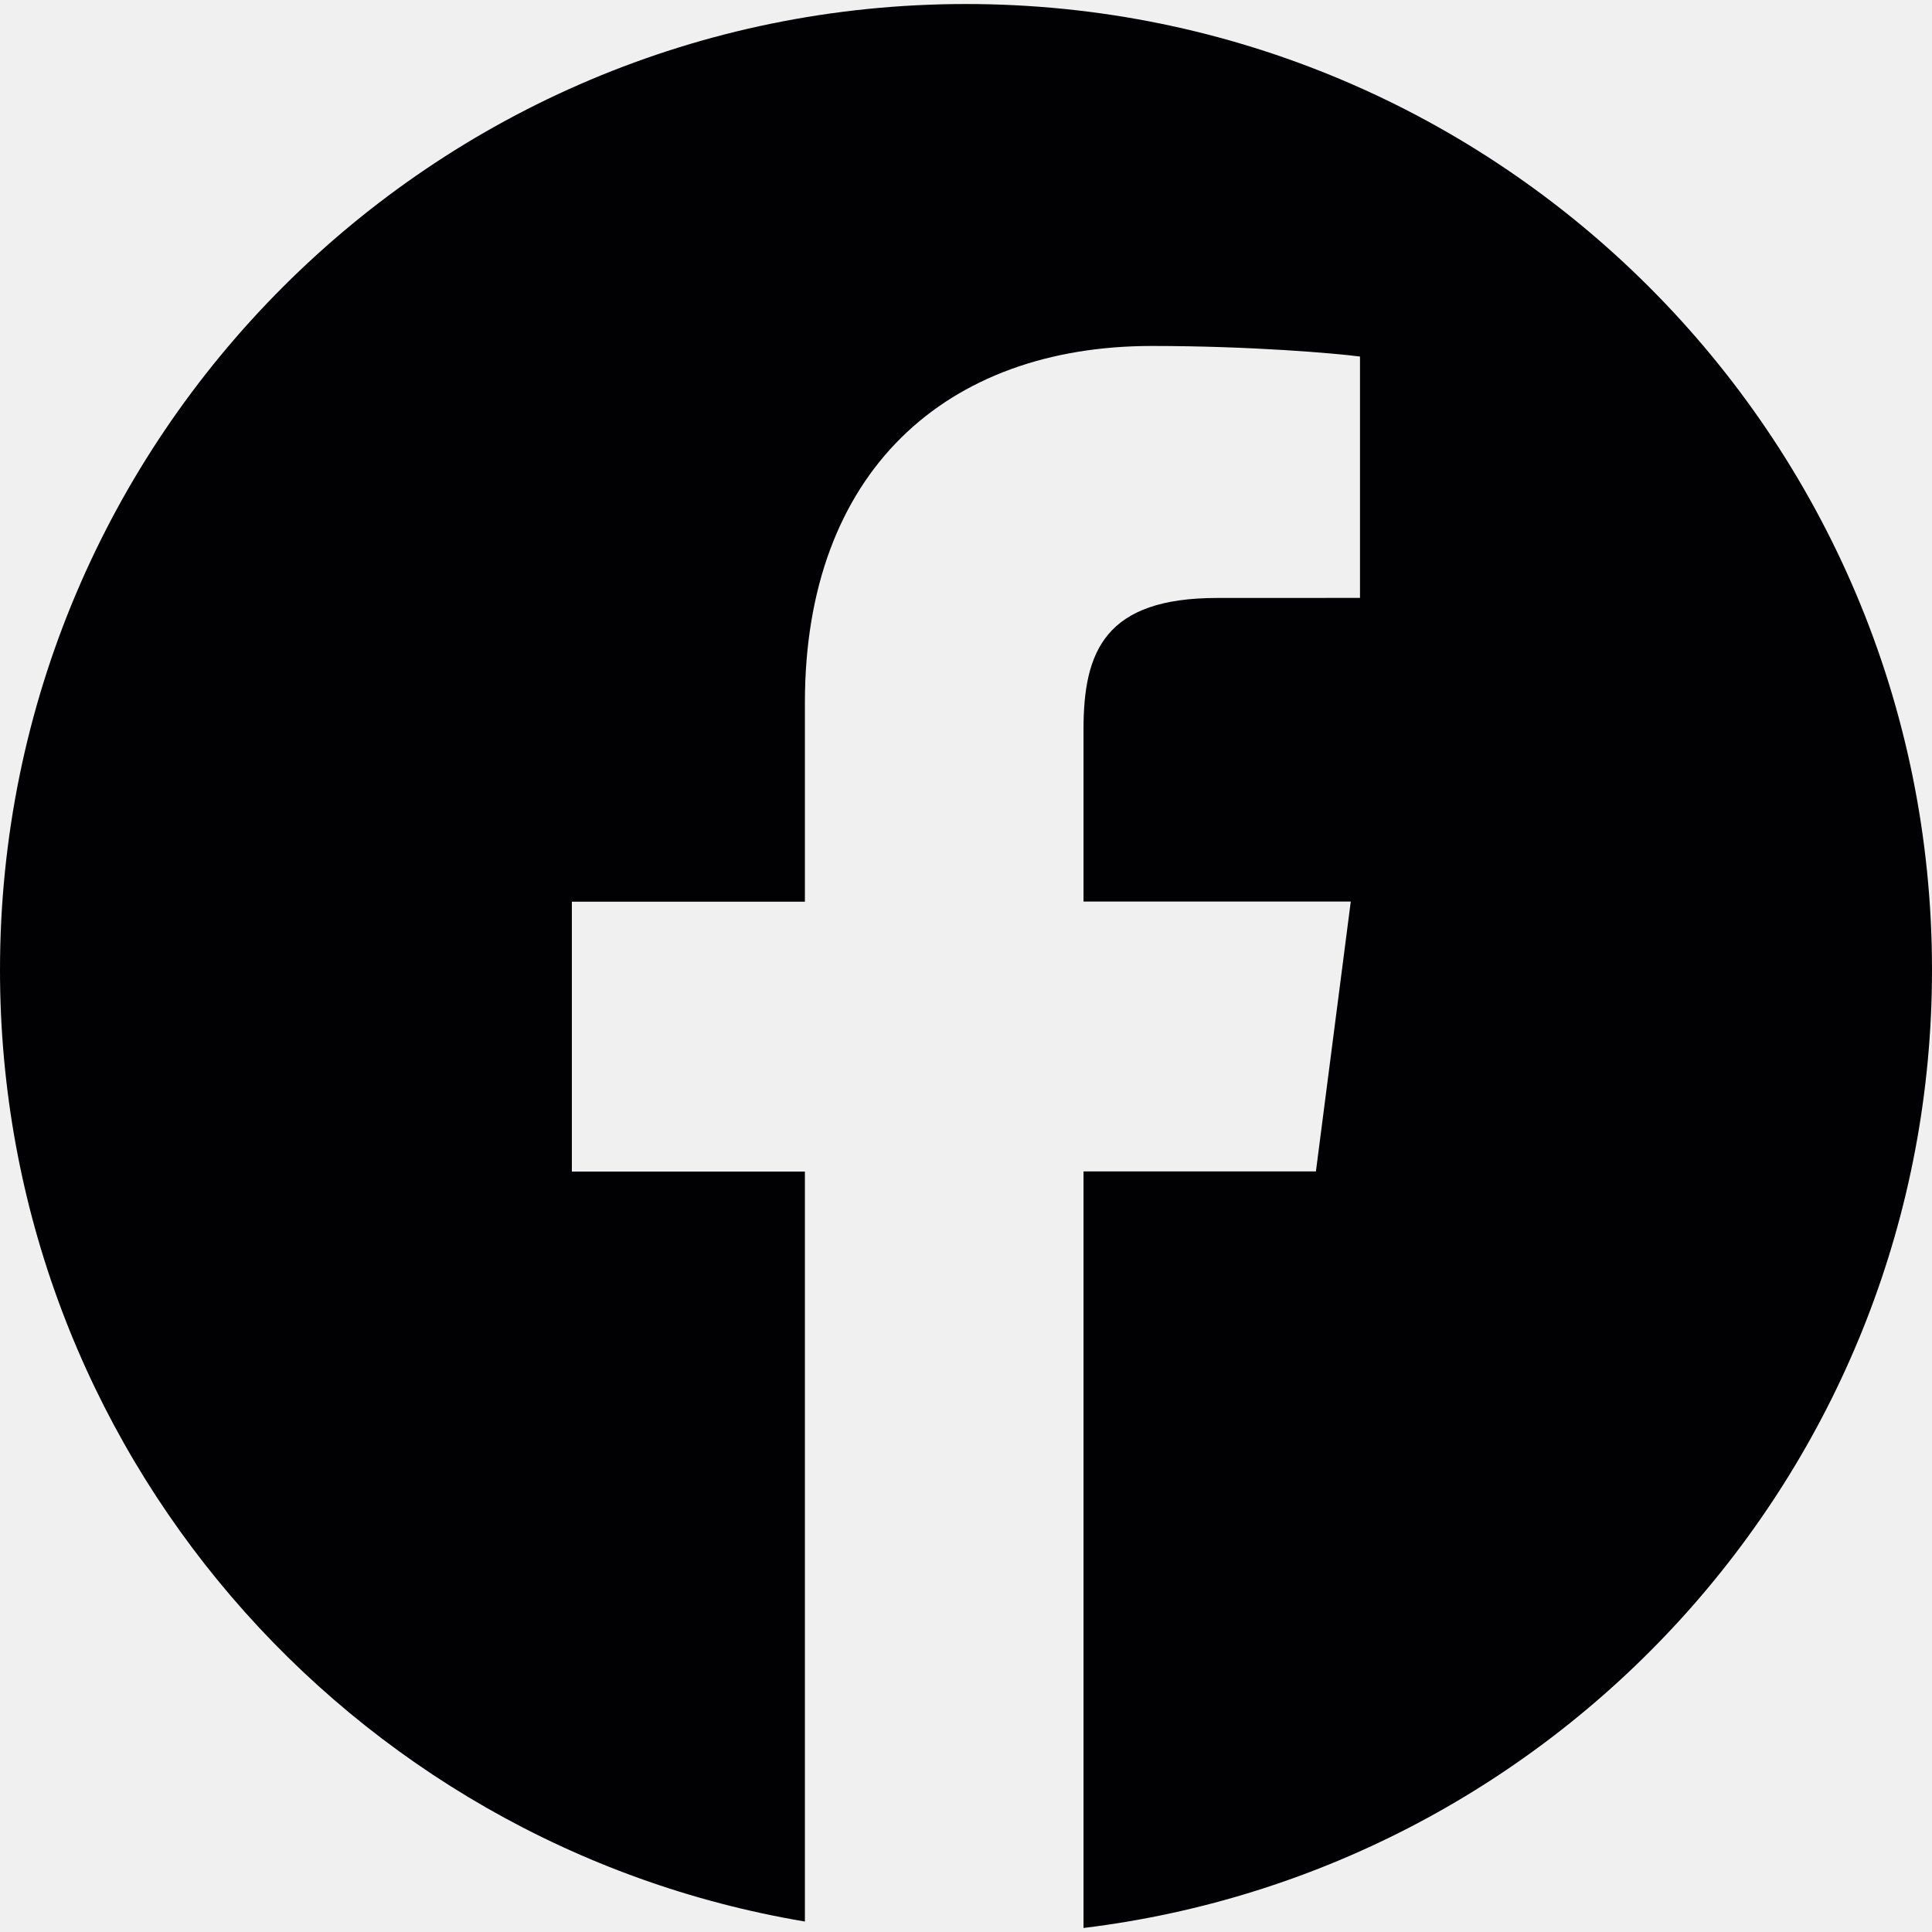
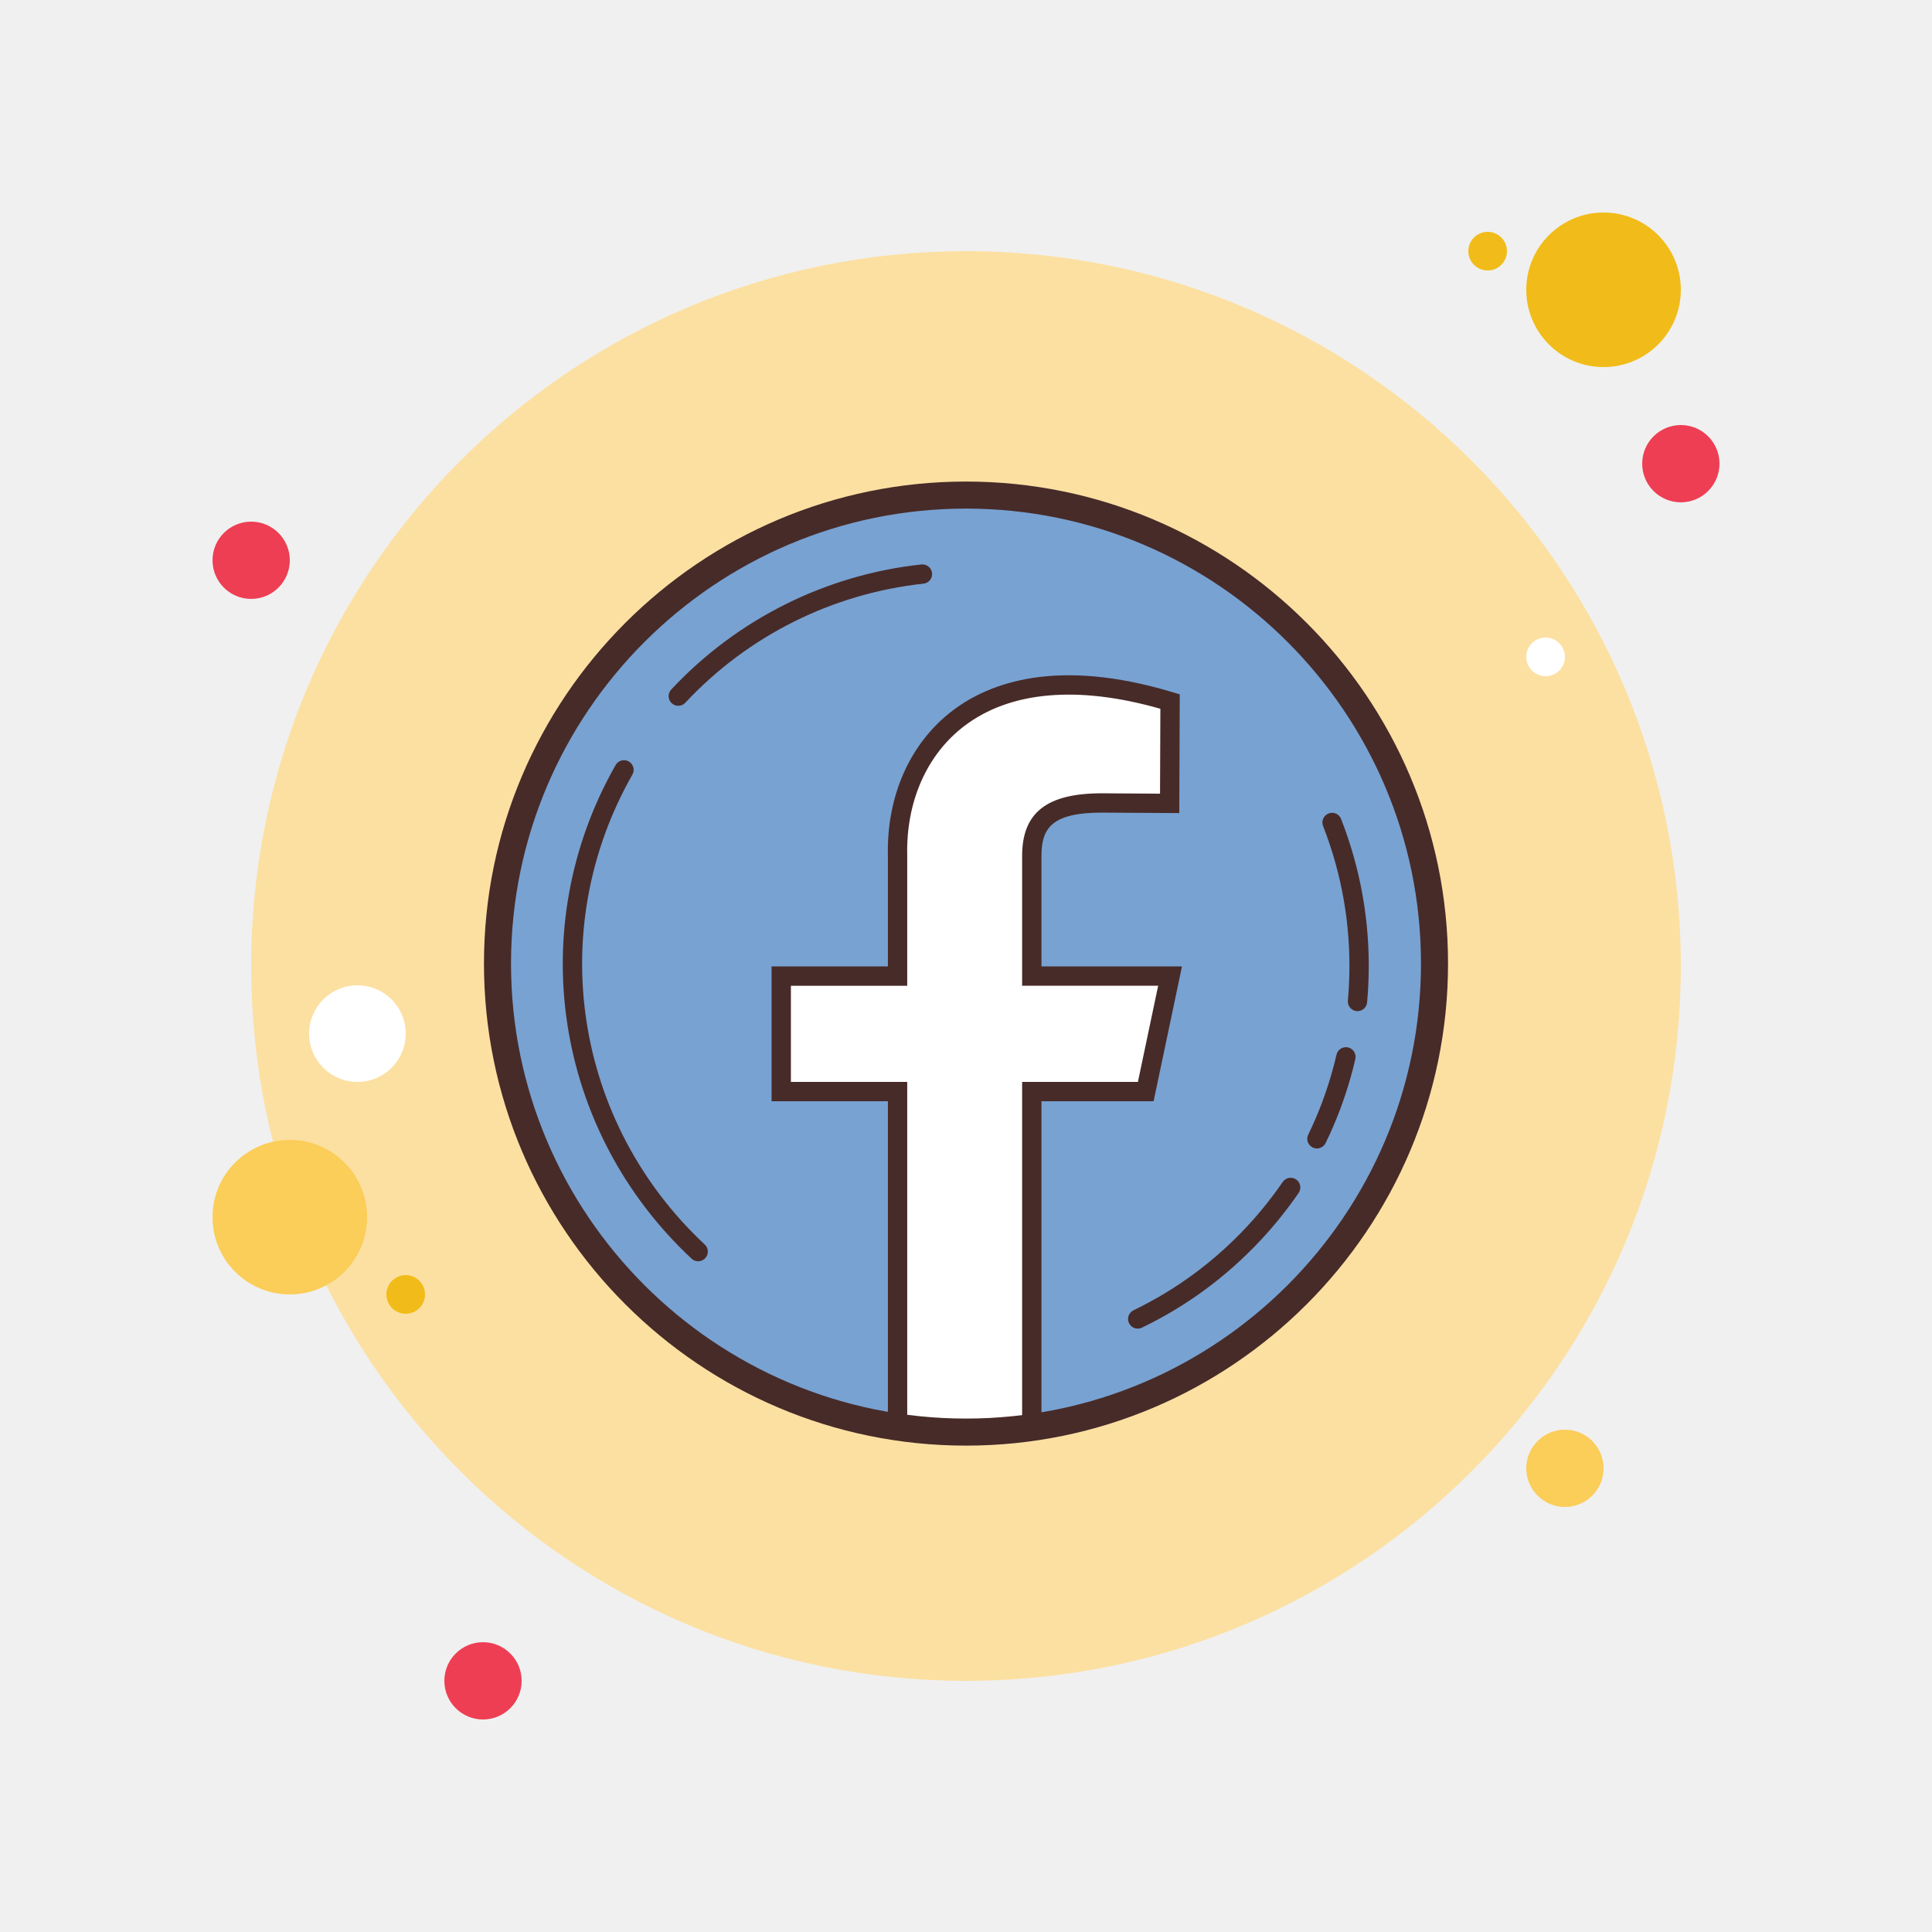
- <svg xmlns="http://www.w3.org/2000/svg" version="1.1" id="Capa_1" x="0px" y="0px" viewBox="0 0 167.657 167.657" style="enable-background:new 0 0 167.657 167.657;" xml:space="preserve">
+ <svg xmlns="http://www.w3.org/2000/svg" viewBox="0 0 100 100" width="200px" height="200px">
+   <path fill="#ee3e54" d="M13 27A2 2 0 1 0 13 31A2 2 0 1 0 13 27Z" />
+   <path fill="#f1bc19" d="M77 12A1 1 0 1 0 77 14A1 1 0 1 0 77 12Z" />
+   <path fill="#fce0a2" d="M50 13A37 37 0 1 0 50 87A37 37 0 1 0 50 13Z" />
+   <path fill="#f1bc19" d="M83 11A4 4 0 1 0 83 19A4 4 0 1 0 83 11Z" />
+   <path fill="#ee3e54" d="M87 22A2 2 0 1 0 87 26A2 2 0 1 0 87 22Z" />
+   <path fill="#fbcd59" d="M81 74A2 2 0 1 0 81 78 2 2 0 1 0 81 74zM15 59A4 4 0 1 0 15 67 4 4 0 1 0 15 59z" />
+   <path fill="#ee3e54" d="M25 85A2 2 0 1 0 25 89A2 2 0 1 0 25 85Z" />
+   <path fill="#fff" d="M18.5 51A2.5 2.5 0 1 0 18.5 56A2.5 2.5 0 1 0 18.5 51Z" />
+   <path fill="#f1bc19" d="M21 66A1 1 0 1 0 21 68A1 1 0 1 0 21 66Z" />
+   <path fill="#fff" d="M80 33A1 1 0 1 0 80 35A1 1 0 1 0 80 33Z" />
  <g>
-     <path style="fill:#010002;" d="M83.829,0.349C37.532,0.349,0,37.881,0,84.178c0,41.523,30.222,75.911,69.848,82.57v-65.081H49.626   v-23.42h20.222V60.978c0-20.037,12.238-30.956,30.115-30.956c8.562,0,15.92,0.638,18.056,0.919v20.944l-12.399,0.006   c-9.72,0-11.594,4.618-11.594,11.397v14.947h23.193l-3.025,23.42H94.026v65.653c41.476-5.048,73.631-40.312,73.631-83.154   C167.657,37.881,130.125,0.349,83.829,0.349z" />
+     <path fill="#78a2d2" d="M50 25.625A24.25 24.25 0 1 0 50 74.125A24.25 24.25 0 1 0 50 25.625Z" />
  </g>
  <g>
- </g>
+     <path fill="#472b29" d="M68.164,59.445c-0.073,0-0.148-0.017-0.219-0.051c-0.248-0.121-0.351-0.42-0.23-0.668 c0.132-0.271,0.256-0.543,0.375-0.818c0.46-1.068,0.826-2.186,1.087-3.318c0.062-0.27,0.333-0.437,0.6-0.375 c0.269,0.063,0.437,0.331,0.375,0.6c-0.275,1.191-0.66,2.366-1.144,3.49c-0.125,0.289-0.256,0.575-0.395,0.859 C68.527,59.342,68.349,59.445,68.164,59.445z" />
+   </g>
  <g>
- </g>
+     <path fill="#472b29" d="M70.264,52.336c-0.015,0-0.03-0.001-0.045-0.002c-0.275-0.024-0.478-0.268-0.453-0.543 c0.039-0.429,0.063-0.857,0.074-1.286c0.067-2.666-0.39-5.273-1.358-7.752c-0.101-0.257,0.027-0.547,0.284-0.647 c0.259-0.104,0.547,0.025,0.648,0.284c1.017,2.602,1.497,5.341,1.426,8.14c-0.011,0.451-0.037,0.901-0.078,1.352 C70.738,52.141,70.52,52.336,70.264,52.336z" />
+   </g>
  <g>
- </g>
+     <path fill="#472b29" d="M35.107,36.532c-0.123,0-0.245-0.045-0.341-0.135c-0.202-0.188-0.212-0.505-0.024-0.706 c3.399-3.642,7.999-5.94,12.95-6.475c0.277-0.023,0.521,0.17,0.551,0.443c0.03,0.274-0.169,0.521-0.443,0.551 c-4.713,0.509-9.091,2.697-12.327,6.162C35.375,36.479,35.241,36.532,35.107,36.532z" />
+   </g>
  <g>
- </g>
+     <path fill="#472b29" d="M36.138,65.284c-0.123,0-0.245-0.045-0.341-0.135c-7.104-6.632-8.721-17.138-3.934-25.548 c0.137-0.242,0.442-0.325,0.682-0.188c0.24,0.137,0.324,0.442,0.187,0.682c-4.557,8.006-3.016,18.008,3.748,24.323 c0.202,0.188,0.212,0.505,0.024,0.706C36.405,65.23,36.271,65.284,36.138,65.284z" />
+   </g>
  <g>
- </g>
+     <path fill="#472b29" d="M58.889,68.769c-0.186,0-0.365-0.104-0.451-0.283c-0.12-0.248-0.016-0.547,0.233-0.667 c2.202-1.062,4.172-2.515,5.856-4.316c0.679-0.729,1.307-1.511,1.866-2.325c0.156-0.227,0.469-0.285,0.695-0.129 c0.228,0.156,0.286,0.467,0.129,0.695c-0.587,0.855-1.246,1.677-1.959,2.44c-1.769,1.894-3.838,3.42-6.152,4.535 C59.036,68.753,58.962,68.769,58.889,68.769z" />
+   </g>
  <g>
- </g>
+     <path fill="#fff" d="M46.458,73.5v-17h-6.021v-5.978h6.021l0-6.216c-0.137-5.577,4.159-11.002,14.104-7.994l-0.021,5.271 l-3.508-0.022c-2.699,0-3.628,0.863-3.628,2.745v6.216h7.157L59.304,56.5h-5.899v17" />
+     <path fill="#472b29" d="M53.905,73.5h-1V56h5.993l1.048-4.978h-7.041v-6.716c0-2.244,1.273-3.245,4.128-3.245l3.01,0.019 l0.018-4.394c-4.274-1.22-7.779-0.913-10.154,0.896c-1.942,1.479-3.018,3.926-2.949,6.712v6.729h-6.021V56h6.021v17.5h-1V57h-6.021 v-6.978h6.021v-5.716c-0.076-3.099,1.142-5.845,3.343-7.521c1.888-1.438,5.398-2.768,11.406-0.952l0.357,0.107l-0.024,6.145 l-4.009-0.024c-2.614,0-3.125,0.823-3.125,2.245v5.716h7.273L59.71,57h-5.805V73.5z" />
+   </g>
  <g>
- </g>
-   <g>
- </g>
-   <g>
- </g>
-   <g>
- </g>
-   <g>
- </g>
-   <g>
- </g>
-   <g>
- </g>
-   <g>
- </g>
-   <g>
- </g>
+     <path fill="#472b29" d="M50,74.825c-13.757,0-24.95-11.192-24.95-24.95S36.243,24.925,50,24.925s24.95,11.192,24.95,24.95 S63.757,74.825,50,74.825z M50,26.325c-12.985,0-23.55,10.564-23.55,23.55S37.015,73.425,50,73.425s23.55-10.564,23.55-23.55 S62.985,26.325,50,26.325z" />
+   </g>
</svg>
